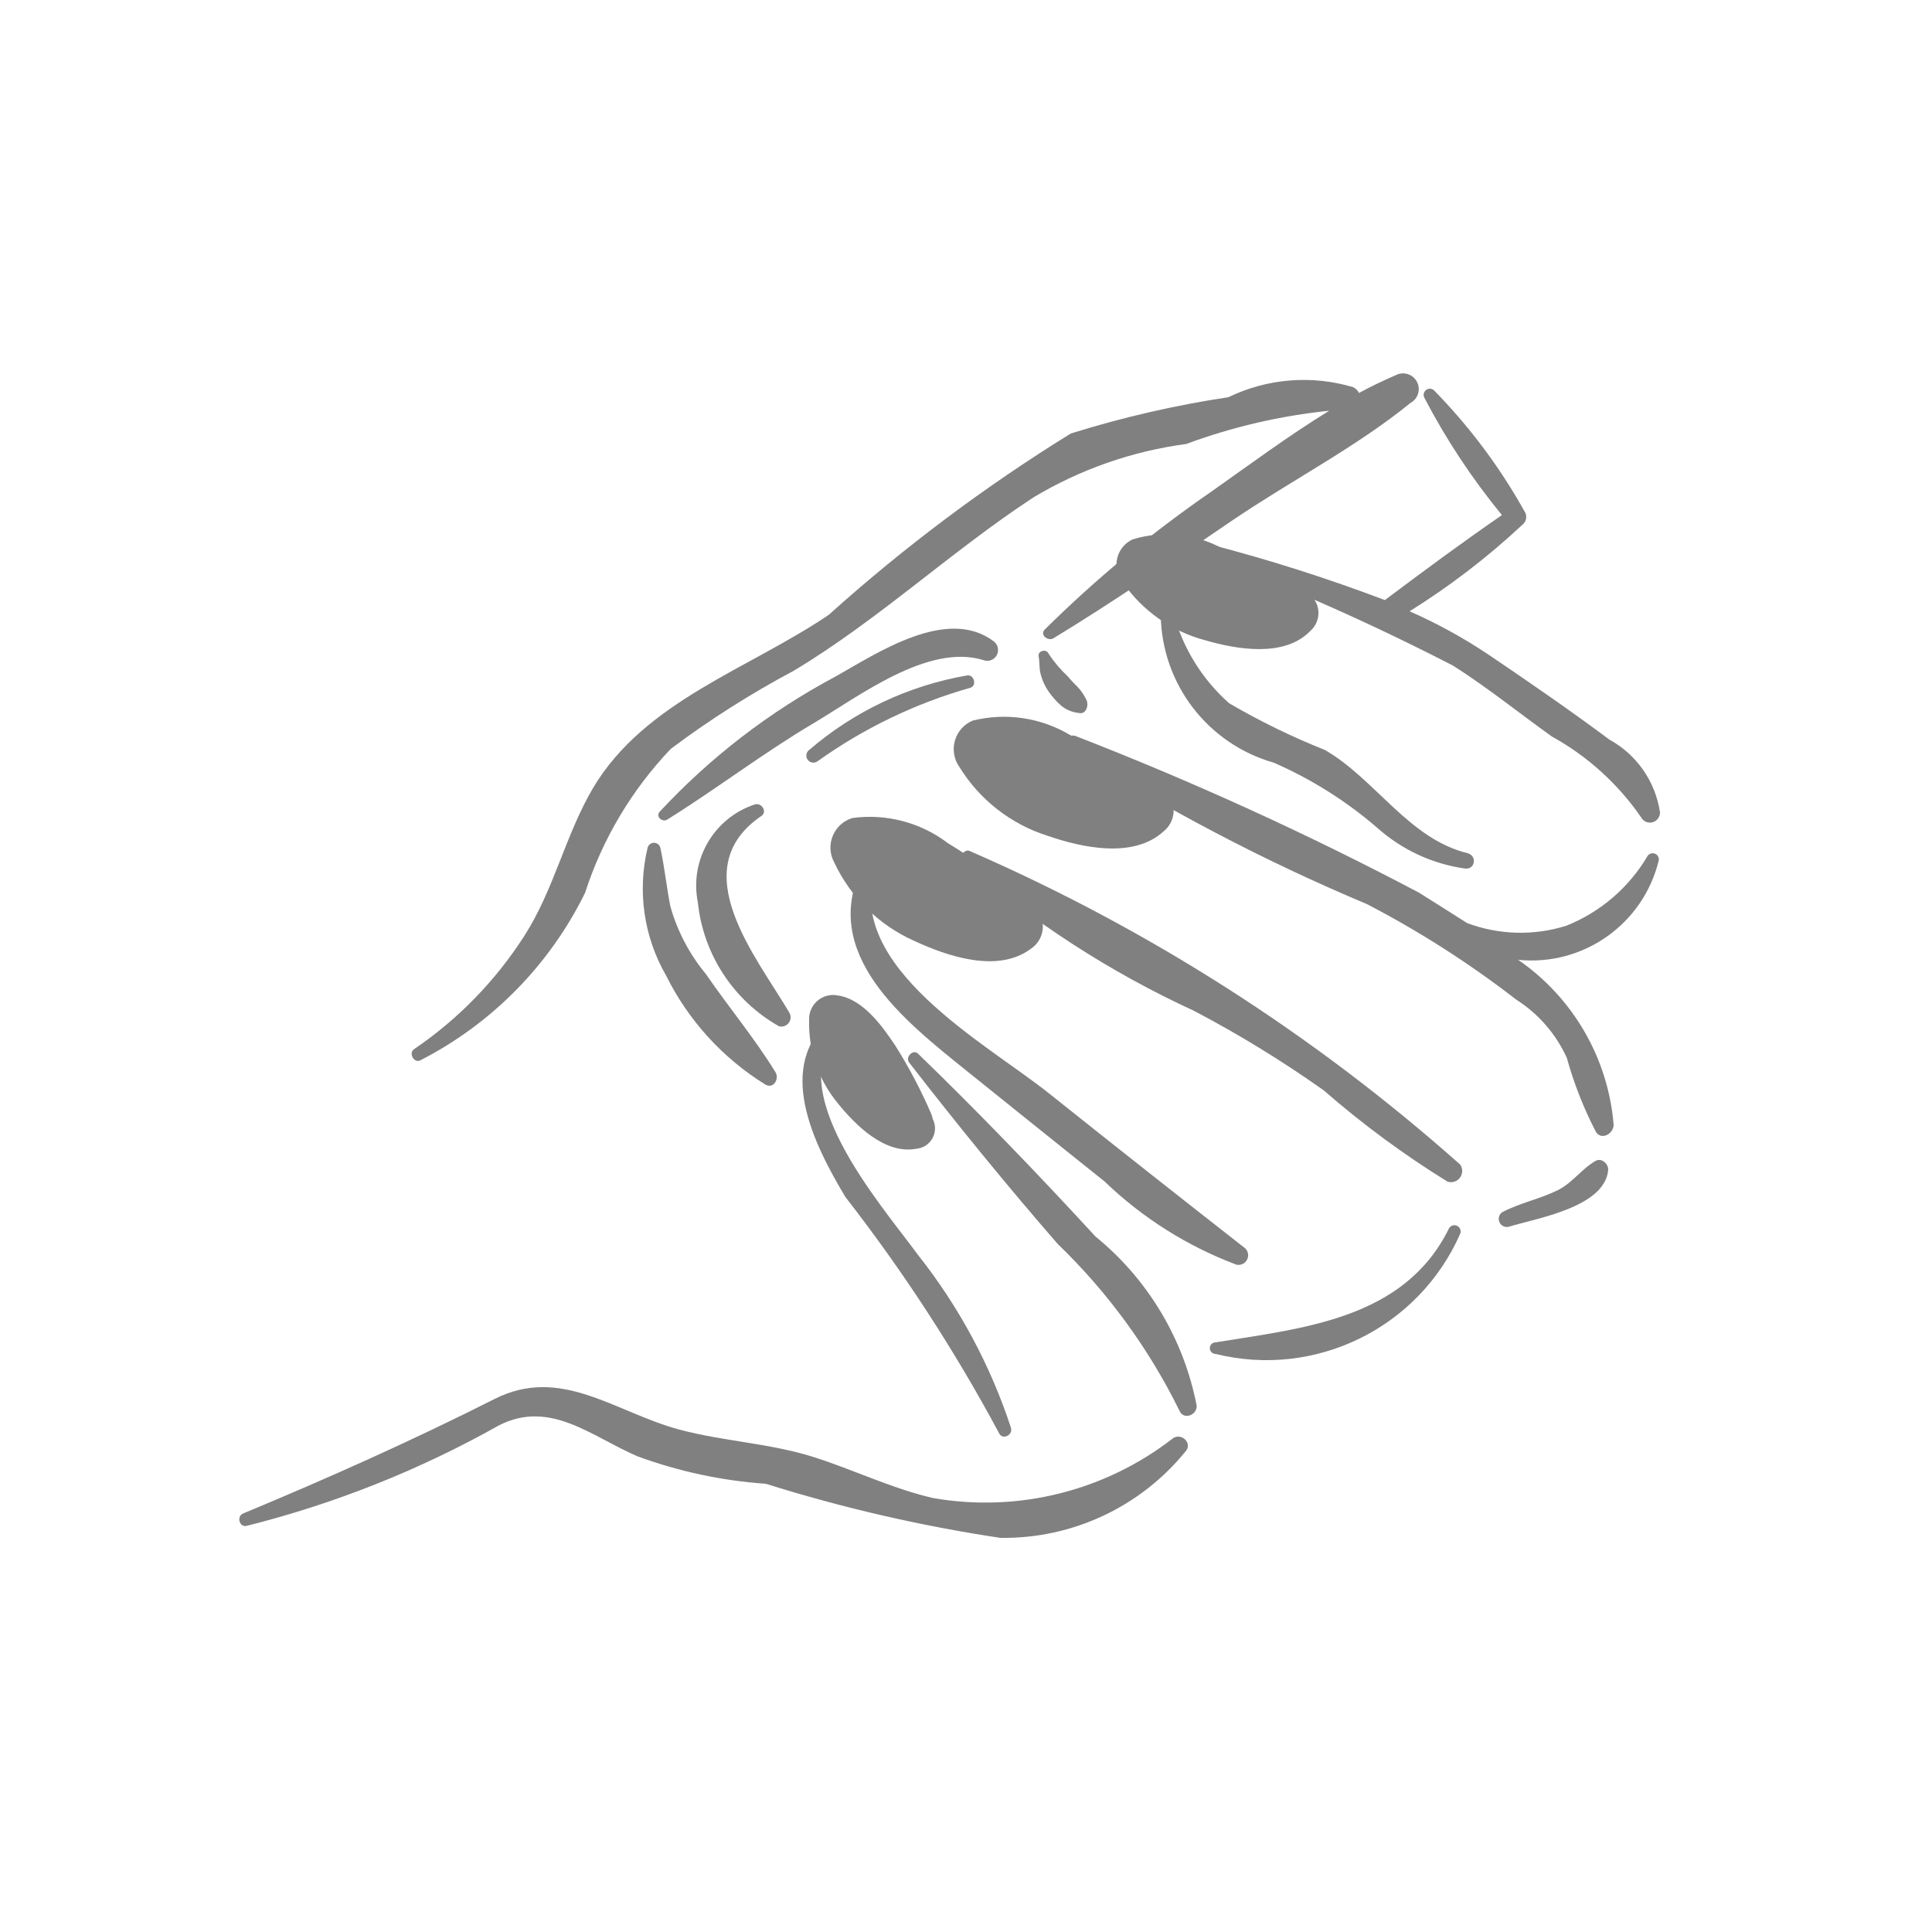
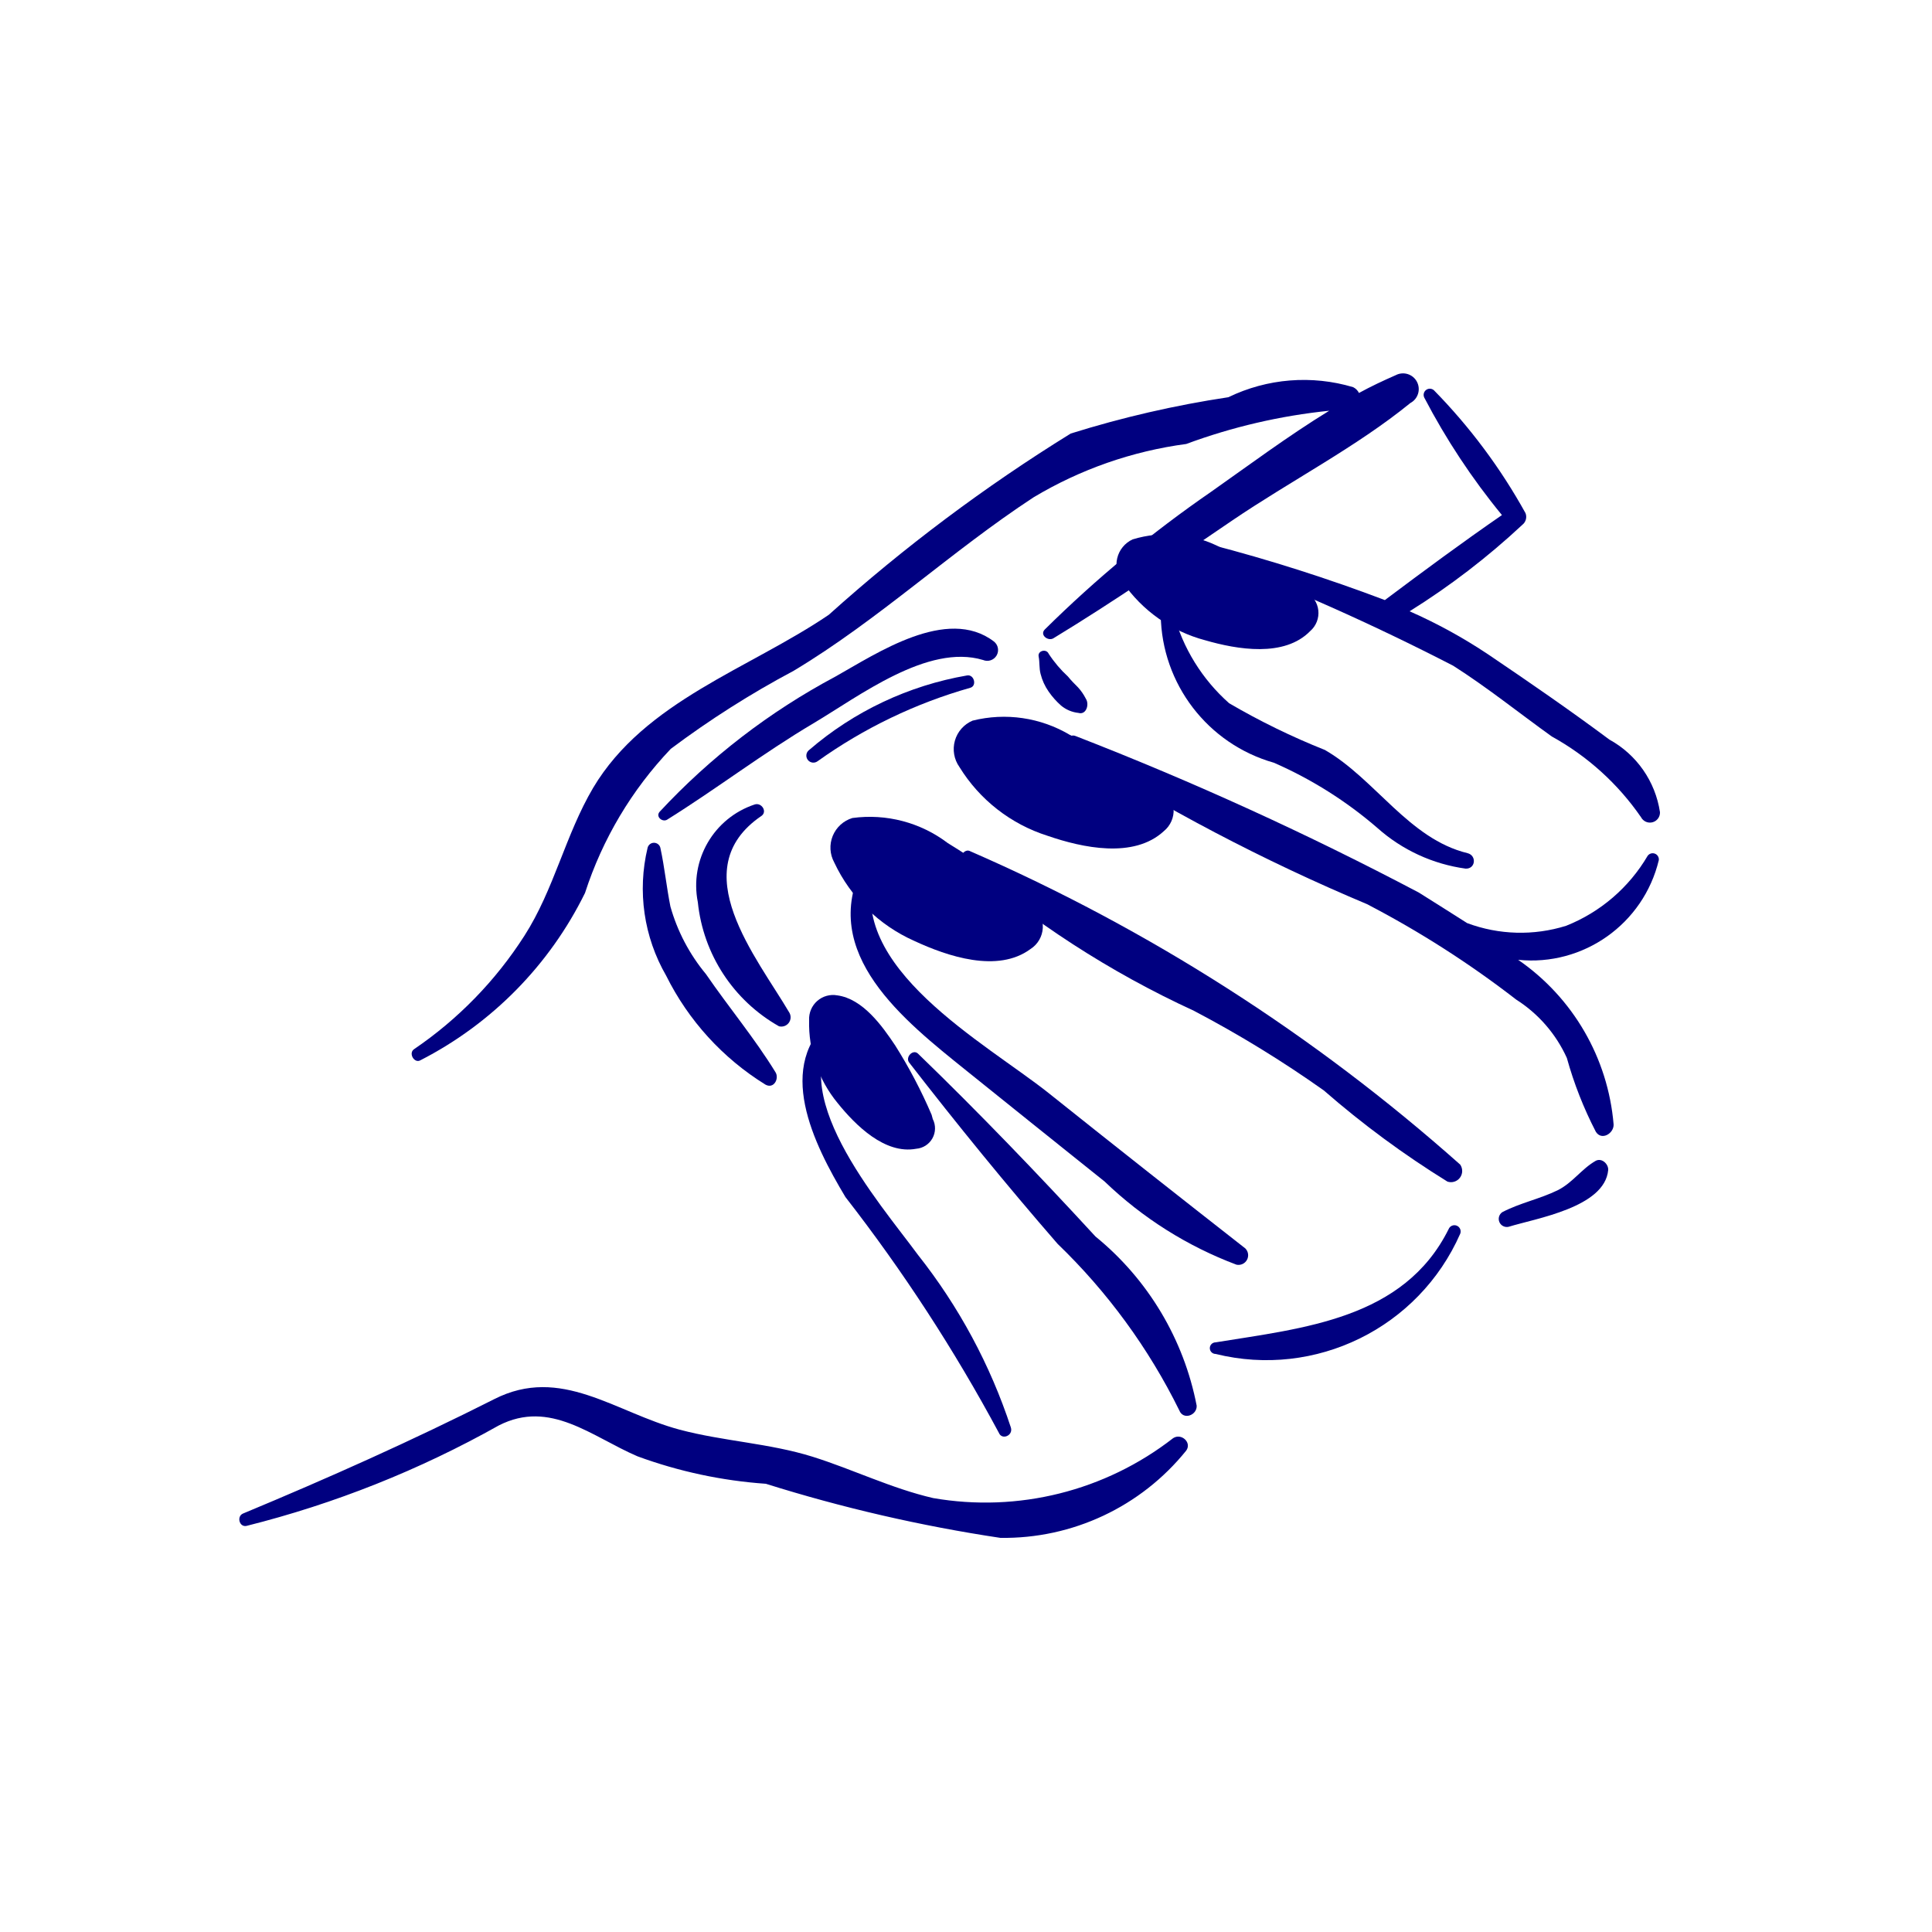
- <svg xmlns="http://www.w3.org/2000/svg" data-name="Layer 1" viewBox="0 0 5 5" x="0px" y="0px" style="fill:gray">
+ <svg xmlns="http://www.w3.org/2000/svg" data-name="Layer 1" viewBox="0 0 5 5" x="0px" y="0px" style="fill:navy">
  <path d="M2.616,3.694a1.449,1.449,0,0,0-.24-.446c-.1-.136-.36-.431-.201-.591.014-.014-.003-.039-.019-.025-.154.124-.05.329.032.466a4.319,4.319,0,0,1,.397.61C2.593,3.728,2.623,3.715,2.616,3.694Z" />
  <path d="M2.835,3.2c-.149-.162-.301-.32-.459-.473-.013-.013-.034.009-.023.023.124.16.251.316.384.469a1.551,1.551,0,0,1,.315.431c.01.026.046.013.045-.012A.748.748,0,0,0,2.835,3.2Z" />
  <path d="M3.223,3.231c-.17-.133-.34-.267-.509-.402-.162-.129-.53-.327-.449-.579a.017.017,0,0,0-.031-.012c-.117.229.107.404.266.532q.179.144.359.288a.999.999,0,0,0,.341.215A.025.025,0,0,0,3.223,3.231Z" />
  <path d="M3.749,3.181c-.116.233-.376.256-.603.293a.015.015,0,0,0,0.0.03.548.548,0,0,0,.633-.311A.016.016,0,0,0,3.749,3.181Z" />
  <path d="M3.779,3.014a4.788,4.788,0,0,0-1.268-.811c-.014-.008-.031.014-.019.026a2.492,2.492,0,0,0,.598.387,2.965,2.965,0,0,1,.336.206,2.429,2.429,0,0,0,.32.236A.029.029,0,0,0,3.779,3.014Z" />
  <path d="M4.264,2.215a.428.428,0,0,1-.211.181.395.395,0,0,1-.256-.007c-.042-.027-.084-.053-.125-.079a8.503,8.503,0,0,0-.888-.405c-.018-.008-.032.018-.017.03a5.064,5.064,0,0,0,.771.405,2.564,2.564,0,0,1,.386.247.35.35,0,0,1,.131.151.994.994,0,0,0,.075.191c.015.024.047.004.046-.019a.576.576,0,0,0-.247-.426.339.339,0,0,0,.364-.258A.016.016,0,0,0,4.264,2.215Z" />
  <path d="M3.798,2.208c-.152-.037-.239-.192-.369-.267a1.841,1.841,0,0,1-.248-.121.475.475,0,0,1-.144-.233.017.017,0,0,0-.033.005.403.403,0,0,0,.293.382,1.059,1.059,0,0,1,.268.169.431.431,0,0,0,.228.105C3.819,2.249,3.822,2.214,3.798,2.208Z" />
  <path d="M4.165,1.914c-.102-.076-.208-.149-.313-.22a1.336,1.336,0,0,0-.204-.112,1.902,1.902,0,0,0,.292-.224.026.026,0,0,0,.008-.03,1.471,1.471,0,0,0-.237-.318.016.016,0,0,0-.025.019,1.762,1.762,0,0,0,.201.304c-.103.071-.203.145-.303.22a4.389,4.389,0,0,0-.452-.144.016.016,0,0,0-.011.029A6.114,6.114,0,0,1,3.761,1.723c.088.056.17.122.255.183a.678.678,0,0,1,.231.209.026.026,0,0,0,.049-.013A.258.258,0,0,0,4.165,1.914Z" />
  <path d="M3.612.971c-.032.014-.064.029-.095.046A.033.033,0,0,0,3.502,1.002a.447.447,0,0,0-.323.026,2.715,2.715,0,0,0-.408.094,4.389,4.389,0,0,0-.626.469c-.206.14-.476.223-.61.448-.072.122-.101.263-.178.383a1.02,1.02,0,0,1-.285.293c-.016.01-0.0.038.016.029a.965.965,0,0,0,.426-.433.976.976,0,0,1,.222-.373,2.441,2.441,0,0,1,.318-.202c.22-.132.407-.309.621-.449a1.034,1.034,0,0,1,.395-.138,1.508,1.508,0,0,1,.37-.086c-.106.065-.208.141-.306.21a3.17,3.17,0,0,0-.43.356c-.014.014.008.031.022.023.158-.096.31-.201.463-.305.15-.102.321-.19.461-.304A.04.04,0,0,0,3.612.971Z" />
  <path d="M3.036,3.722a.791.791,0,0,1-.621.155c-.108-.025-.207-.074-.312-.107-.112-.035-.231-.04-.344-.07-.168-.045-.307-.167-.48-.079-.214.108-.429.204-.65.296-.017.007-.01.036.009.032a2.645,2.645,0,0,0,.653-.26c.133-.068.24.029.359.08a1.206,1.206,0,0,0,.332.071,4.012,4.012,0,0,0,.607.14.606.606,0,0,0,.481-.226C3.085,3.733,3.057,3.708,3.036,3.722Z" />
  <path d="M2.007,2.775c-.054-.088-.121-.168-.18-.254a.476.476,0,0,1-.092-.175c-.01-.05-.015-.101-.026-.152a.017.017,0,0,0-.033 0.0.451.451,0,0,0,.048.331.695.695,0,0,0,.257.282C2.003,2.819,2.017,2.791,2.007,2.775Z" />
  <path d="M2.572,1.66c-.121-.092-.303.031-.41.091a1.733,1.733,0,0,0-.455.35c-.011.013.008.028.02.02.128-.08.248-.172.378-.249.118-.07.296-.207.439-.164A.028.028,0,0,0,2.572,1.66Z" />
  <path d="M2.81,1.808a.13.13,0,0,0-.02-.029c-.009-.009-.018-.018-.026-.028a.314.314,0,0,1-.05-.059c-.006-.014-.029-.008-.026.007.003.015.001.03.005.045a.138.138,0,0,0,.021.046.202.202,0,0,0,.032.036.084.084,0,0,0,.045.019C2.811,1.851,2.82,1.823,2.81,1.808Z" />
  <path d="M2.503,1.748a.847.847,0,0,0-.409.193A.018.018,0,0,0,2.116,1.97a1.28,1.28,0,0,1,.395-.19C2.529,1.775,2.521,1.745,2.503,1.748Z" />
  <path d="M2.043,2.621c-.084-.143-.275-.371-.073-.509.017-.011.001-.036-.017-.03a.221.221,0,0,0-.147.253.418.418,0,0,0,.21.321A.024.024,0,0,0,2.043,2.621Z" />
  <path d="M4.13,3.004c-.037.021-.059.056-.098.076-.047.023-.098.033-.144.057a.021.021,0,0,0,.016.038c.071-.022.249-.05.258-.147C4.163,3.013,4.146,2.996,4.13,3.004Z" />
  <path d="M2.905,1.506a.072.072,0,0,1,.026-.11.302.302,0,0,1,.23.022,1.484,1.484,0,0,1,.209.106l.01.008a.062.062,0,0,1,.011.101c-.067.069-.189.048-.272.024A.376.376,0,0,1,2.905,1.506Z" />
  <path d="M2.094,2.64a.062.062,0,0,1,.073-.064c.066.009.116.079.15.13a1.277,1.277,0,0,1,.094.179l.003.011a.053.053,0,0,1-.043.077c-.081.015-.157-.061-.203-.118A.324.324,0,0,1,2.094,2.64Z" />
  <path d="M2.483,1.985A.08.08,0,0,1,2.517,1.865a.334.334,0,0,1,.252.037,1.639,1.639,0,0,1,.225.128l.011.009a.069.069,0,0,1,.007.112c-.078.072-.211.043-.301.012A.415.415,0,0,1,2.483,1.985Z" />
  <path d="M2.159,2.232a.08.08,0,0,1,.047-.115.334.334,0,0,1,.247.065,1.639,1.639,0,0,1,.21.152l.01.01a.069.069,0,0,1-.006.112c-.085.063-.215.019-.301-.021A.415.415,0,0,1,2.159,2.232Z" />
</svg>
